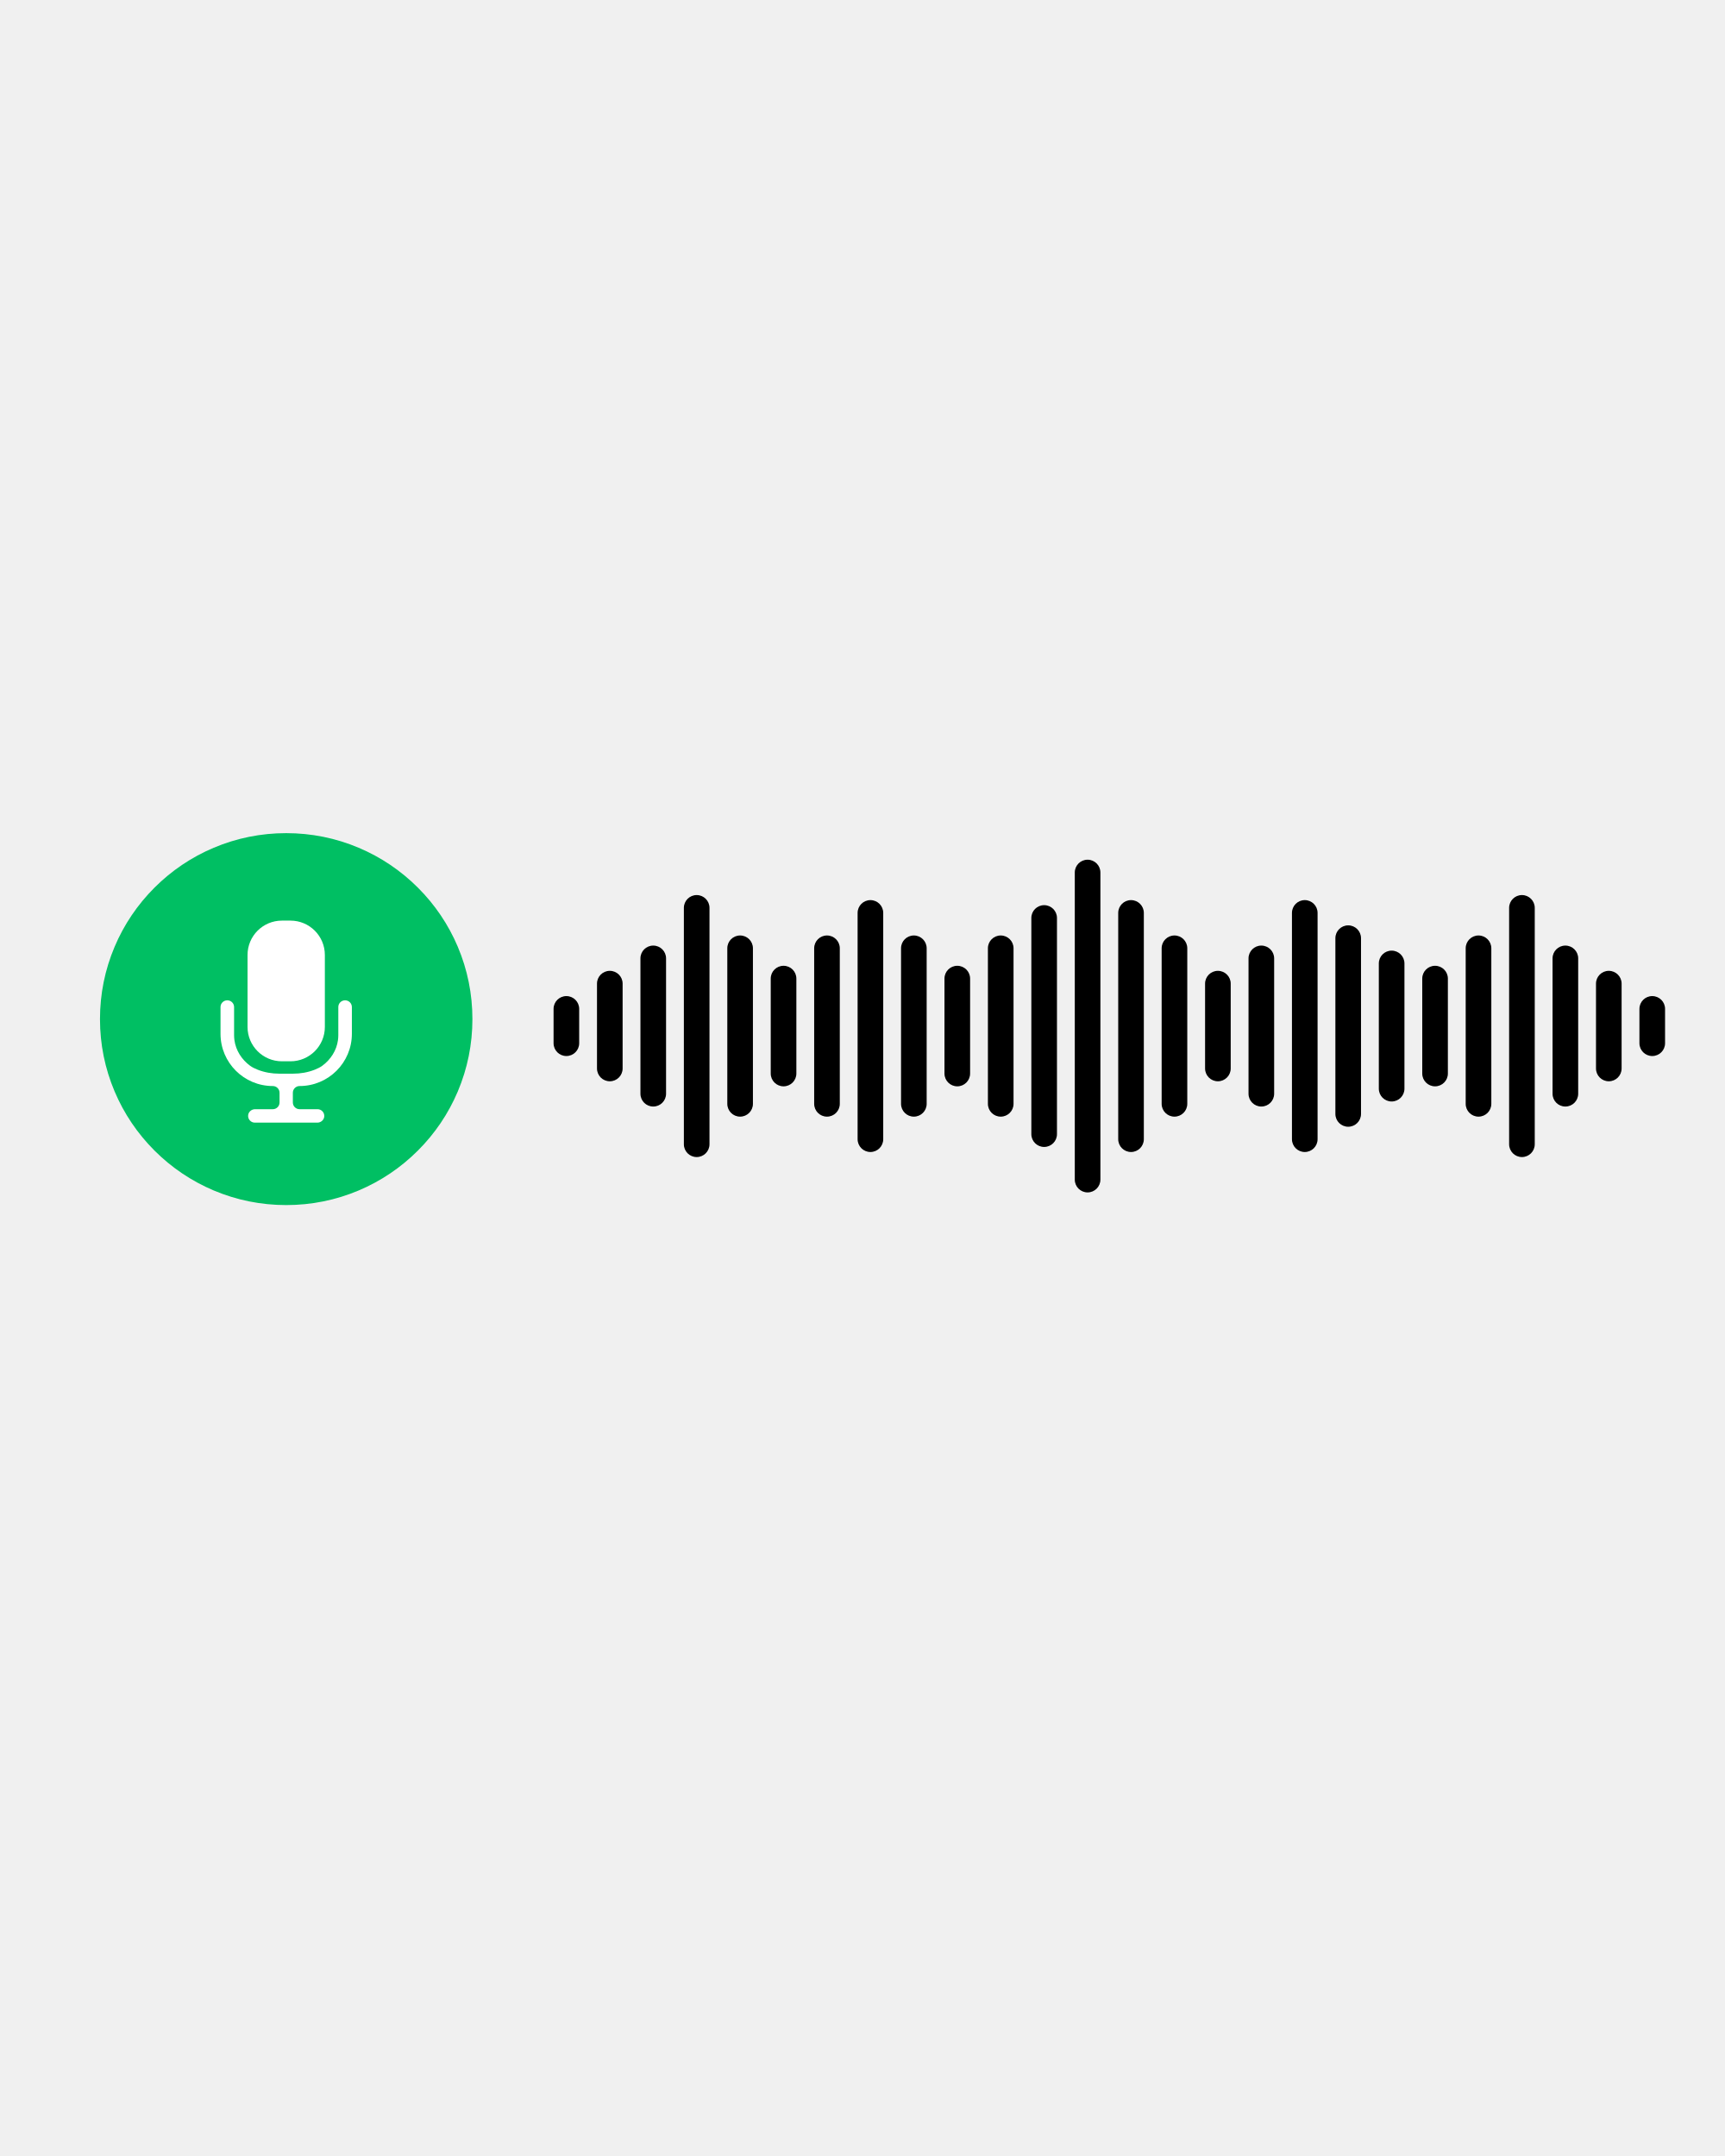
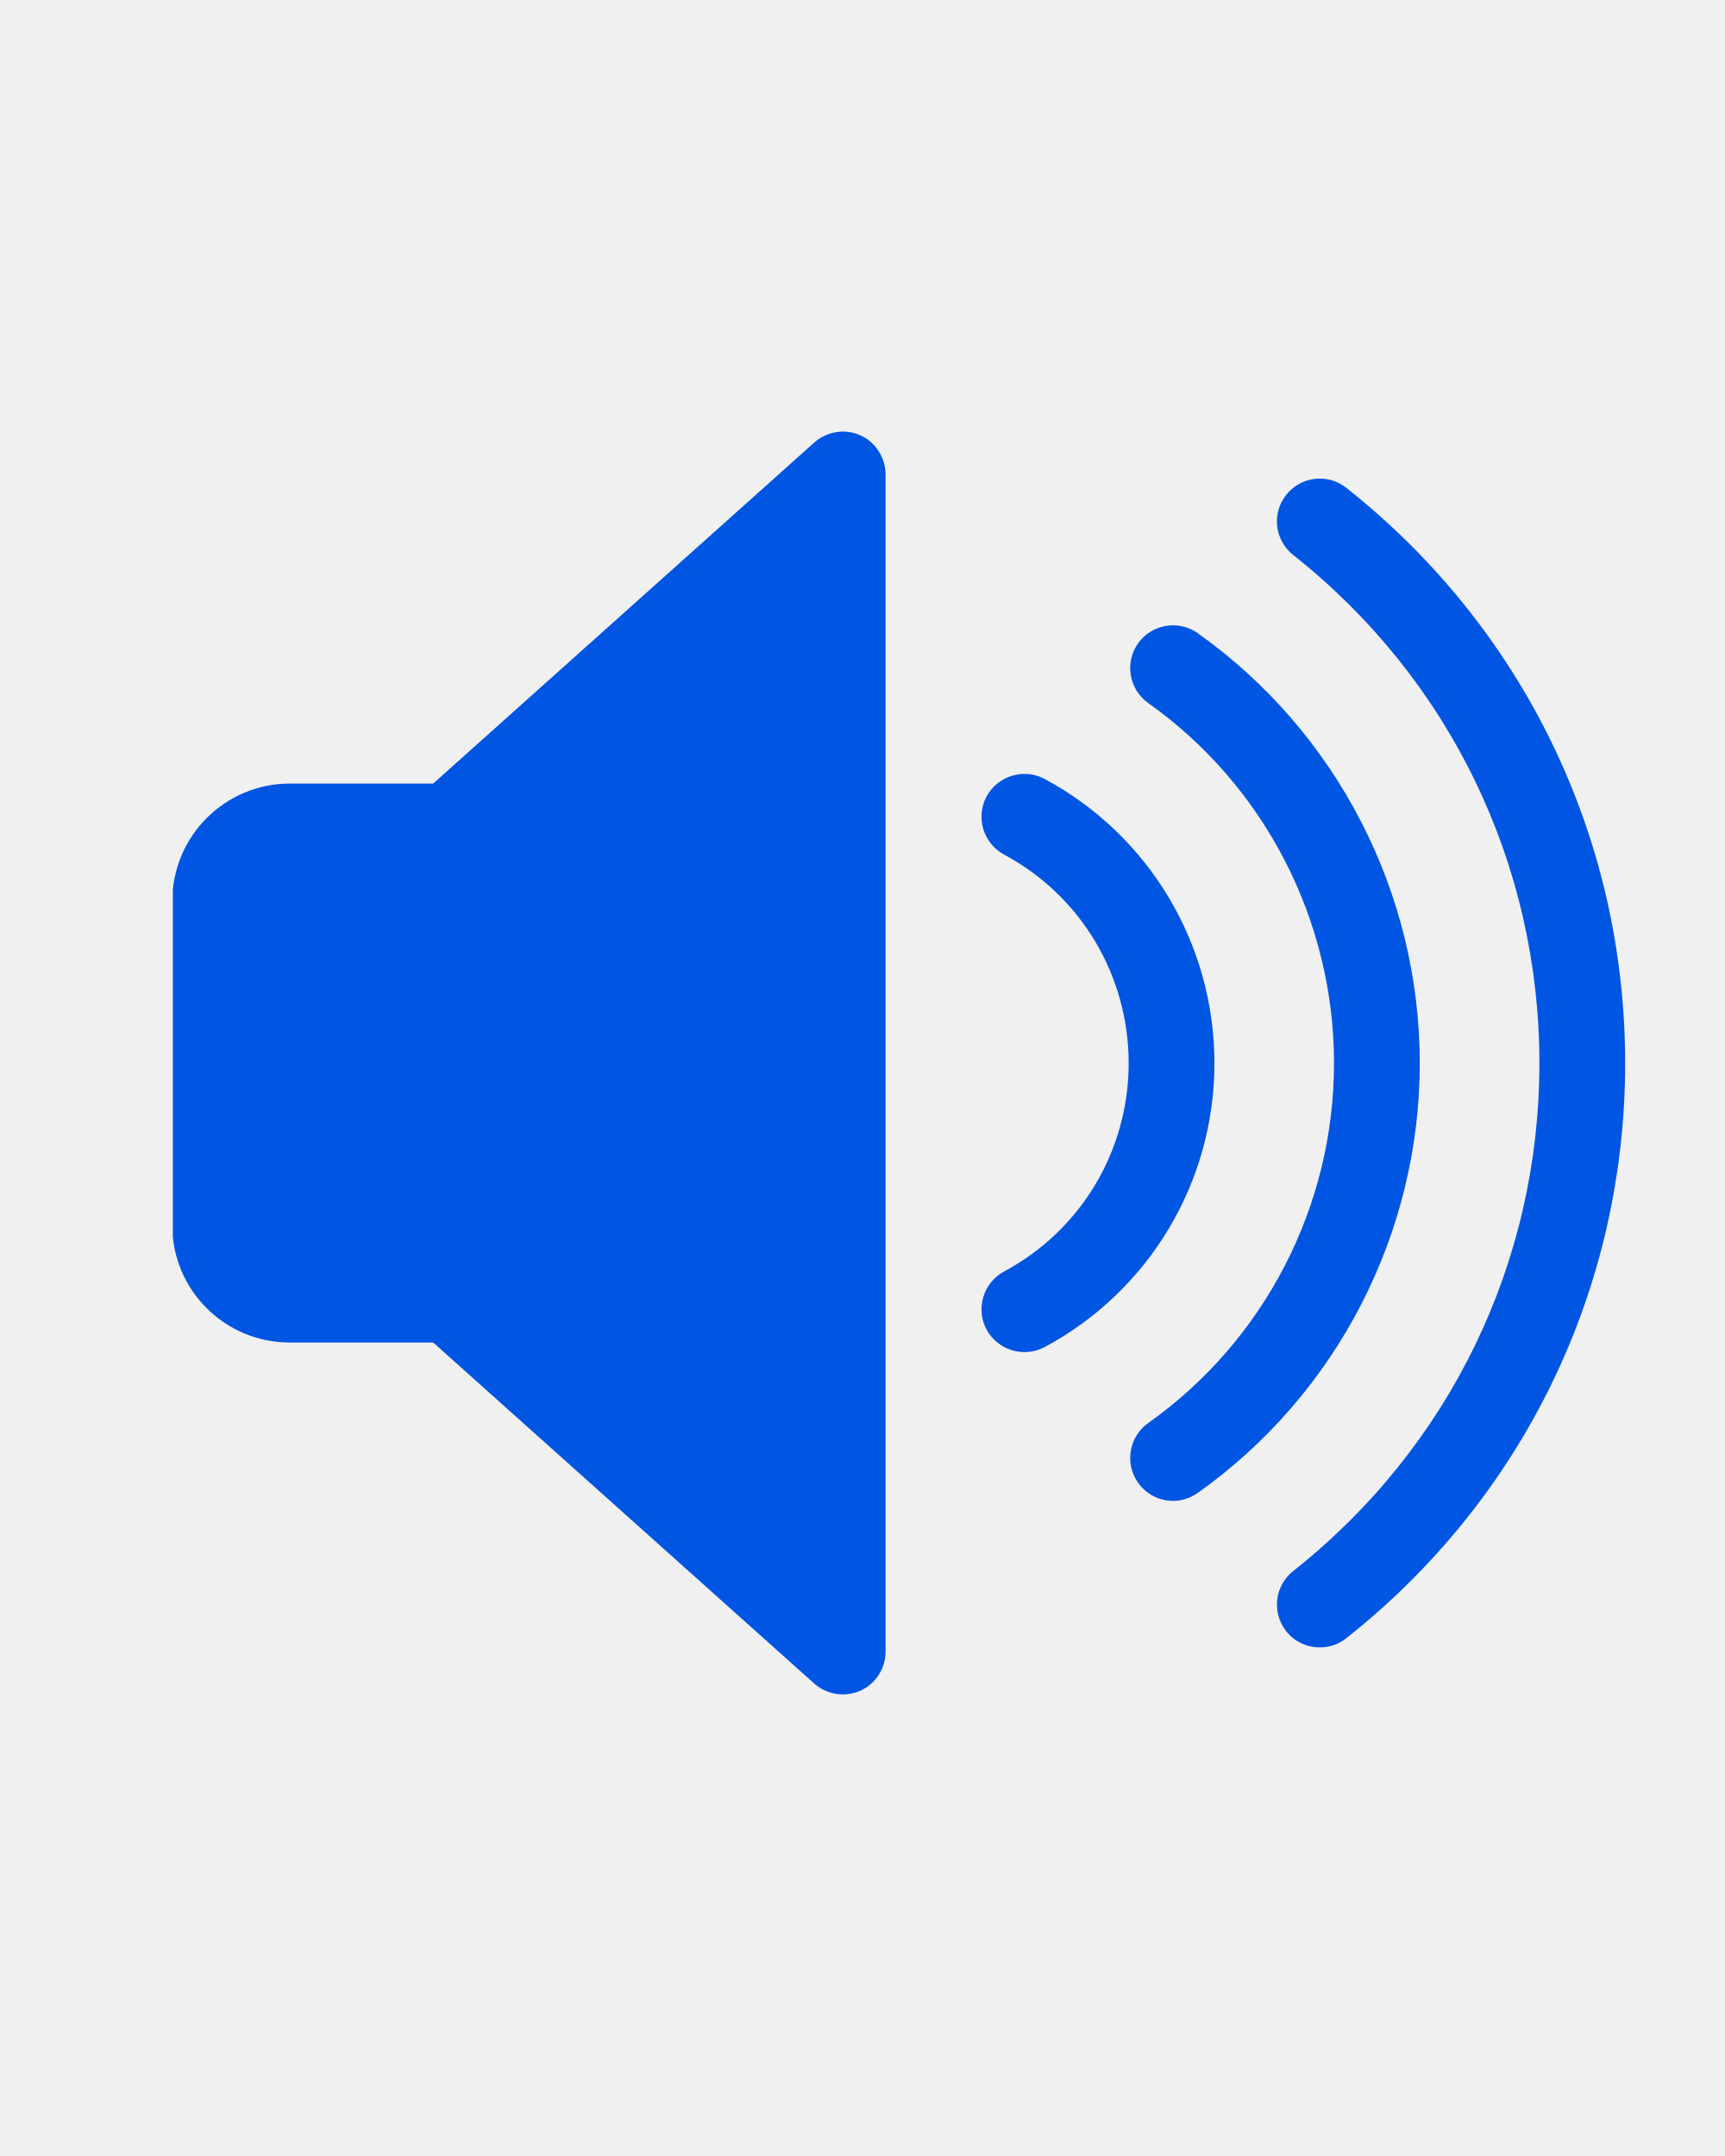
- <svg xmlns="http://www.w3.org/2000/svg" width="1080" zoomAndPan="magnify" viewBox="0 0 810 1012.5" height="1350" preserveAspectRatio="xMidYMid meet" version="1.2">
+ <svg xmlns="http://www.w3.org/2000/svg" width="1080" zoomAndPan="magnify" viewBox="0 0 810 1012.5" height="1350" preserveAspectRatio="xMidYMid meet" version="1.0">
  <defs>
-     <clipPath id="d288f0fb70">
-       <path d="M 46 391.262 L 222 391.262 L 222 565.926 L 46 565.926 Z M 46 391.262 " />
+     <clipPath id="bffaee90aa">
+       <path d="M 81.16 202 L 416 202 L 416 796 L 81.16 796 Z M 81.16 202 " clip-rule="nonzero" />
    </clipPath>
-     <clipPath id="e4b5cc5fdc">
-       <path d="M 769.637 467.625 L 781.852 467.625 L 781.852 496 L 769.637 496 Z M 769.637 467.625 " />
+     <clipPath id="37289ad4d0">
+       <path d="M 599 224 L 763.324 224 L 763.324 774 L 599 774 Z M 599 224 " clip-rule="nonzero" />
    </clipPath>
  </defs>
-   <g id="c65178aa05">
-     <g clip-rule="nonzero" clip-path="url(#d288f0fb70)">
-       <path style=" stroke:none;fill-rule:nonzero;fill:#00bf63;fill-opacity:1;" d="M 221.828 478.594 C 221.828 490.383 219.512 501.82 214.957 512.586 C 210.551 522.988 204.246 532.324 196.215 540.348 C 188.184 548.367 178.836 554.664 168.426 559.066 C 157.645 563.617 146.191 565.926 134.391 565.926 C 122.586 565.926 111.141 563.617 100.352 559.066 C 89.941 554.664 80.59 548.367 72.562 540.348 C 64.539 532.324 58.227 522.988 53.828 512.586 C 49.266 501.82 46.949 490.383 46.949 478.594 C 46.949 466.805 49.266 455.371 53.828 444.598 C 58.227 434.195 64.539 424.859 72.562 416.836 C 80.59 408.824 89.941 402.52 100.352 398.125 C 111.141 393.566 122.586 391.262 134.391 391.262 C 146.191 391.262 157.645 393.566 168.426 398.125 C 178.836 402.52 188.184 408.824 196.215 416.836 C 204.246 424.859 210.551 434.195 214.957 444.598 C 219.512 455.371 221.828 466.805 221.828 478.594 " />
-     </g>
-     <path style=" stroke:none;fill-rule:nonzero;fill:#ffffff;fill-opacity:1;" d="M 162.07 469.773 L 162.016 469.773 C 160.273 469.773 158.859 471.184 158.859 472.926 L 158.859 486.152 C 158.859 486.922 158.805 487.699 158.699 488.473 C 158.047 493.316 155.273 497.605 151.336 500.504 C 150.359 501.223 149.078 501.844 147.762 502.363 C 144.527 503.637 141.066 504.219 137.598 504.219 L 131.18 504.219 C 127.711 504.219 124.246 503.637 121.016 502.363 C 119.699 501.844 118.418 501.223 117.441 500.504 C 113.504 497.605 110.73 493.316 110.078 488.473 C 109.973 487.699 109.918 486.922 109.918 486.152 L 109.918 472.926 C 109.918 471.184 108.504 469.773 106.762 469.773 L 106.707 469.773 C 104.965 469.773 103.547 471.184 103.547 472.926 L 103.547 485.492 C 103.547 499.043 114.543 510.023 128.109 510.023 C 129.852 510.023 131.266 511.438 131.266 513.18 L 131.266 517.75 C 131.266 519.492 129.852 520.902 128.109 520.902 L 119.785 520.902 C 118.172 520.902 116.727 522.062 116.531 523.664 C 116.301 525.582 117.793 527.215 119.668 527.215 L 148.992 527.215 C 150.605 527.215 152.051 526.055 152.246 524.453 C 152.48 522.535 150.984 520.902 149.109 520.902 L 140.668 520.902 C 138.926 520.902 137.512 519.492 137.512 517.75 L 137.512 513.18 C 137.512 511.438 138.926 510.023 140.668 510.023 C 154.234 510.023 165.227 499.043 165.227 485.492 L 165.227 472.926 C 165.227 471.184 163.812 469.773 162.07 469.773 " />
-     <path style=" stroke:none;fill-rule:nonzero;fill:#ffffff;fill-opacity:1;" d="M 136.395 498.406 L 132.383 498.406 C 123.469 498.406 116.238 491.184 116.238 482.277 L 116.238 448.461 C 116.238 439.555 123.469 432.336 132.383 432.336 L 136.395 432.336 C 145.309 432.336 152.539 439.555 152.539 448.461 L 152.539 482.277 C 152.539 491.184 145.309 498.406 136.395 498.406 " />
-     <path style=" stroke:none;fill-rule:nonzero;fill:#000000;fill-opacity:1;" d="M 265.949 467.781 C 262.629 467.781 259.934 470.473 259.934 473.793 L 259.934 489.922 C 259.934 493.242 262.629 495.93 265.949 495.93 C 269.273 495.93 271.965 493.242 271.965 489.922 L 271.965 473.793 C 271.965 470.473 269.273 467.781 265.949 467.781 " />
-     <path style=" stroke:none;fill-rule:nonzero;fill:#000000;fill-opacity:1;" d="M 286.344 455.922 C 283.023 455.922 280.328 458.613 280.328 461.93 L 280.328 501.781 C 280.328 505.102 283.023 507.793 286.344 507.793 C 289.668 507.793 292.359 505.102 292.359 501.781 L 292.359 461.93 C 292.359 458.613 289.668 455.922 286.344 455.922 " />
-     <path style=" stroke:none;fill-rule:nonzero;fill:#000000;fill-opacity:1;" d="M 306.742 444.062 C 303.418 444.062 300.727 446.75 300.727 450.07 L 300.727 513.645 C 300.727 516.965 303.418 519.652 306.742 519.652 C 310.062 519.652 312.758 516.965 312.758 513.645 L 312.758 450.07 C 312.758 446.75 310.062 444.062 306.742 444.062 " />
-     <path style=" stroke:none;fill-rule:nonzero;fill:#000000;fill-opacity:1;" d="M 327.137 420.34 C 323.812 420.34 321.121 423.031 321.121 426.348 L 321.121 537.367 C 321.121 540.684 323.812 543.375 327.137 543.375 C 330.457 543.375 333.152 540.684 333.152 537.367 L 333.152 426.348 C 333.152 423.031 330.457 420.34 327.137 420.34 " />
-     <path style=" stroke:none;fill-rule:nonzero;fill:#000000;fill-opacity:1;" d="M 347.531 439.316 C 344.211 439.316 341.516 442.008 341.516 445.324 L 341.516 518.387 C 341.516 521.707 344.211 524.398 347.531 524.398 C 350.855 524.398 353.547 521.707 353.547 518.387 L 353.547 445.324 C 353.547 442.008 350.855 439.316 347.531 439.316 " />
-     <path style=" stroke:none;fill-rule:nonzero;fill:#000000;fill-opacity:1;" d="M 367.926 453.551 C 364.605 453.551 361.91 456.238 361.91 459.559 L 361.91 504.156 C 361.91 507.473 364.605 510.164 367.926 510.164 C 371.25 510.164 373.945 507.473 373.945 504.156 L 373.945 459.559 C 373.945 456.238 371.25 453.551 367.926 453.551 " />
-     <g clip-rule="nonzero" clip-path="url(#e4b5cc5fdc)">
-       <path style=" stroke:none;fill-rule:nonzero;fill:#000000;fill-opacity:1;" d="M 775.84 467.781 C 779.164 467.781 781.855 470.473 781.855 473.793 L 781.855 489.922 C 781.855 493.242 779.164 495.93 775.84 495.93 C 772.516 495.93 769.82 493.242 769.82 489.922 L 769.82 473.793 C 769.82 470.473 772.516 467.781 775.84 467.781 " />
-     </g>
-     <path style=" stroke:none;fill-rule:nonzero;fill:#000000;fill-opacity:1;" d="M 755.438 455.922 C 758.762 455.922 761.453 458.613 761.453 461.93 L 761.453 501.781 C 761.453 505.102 758.762 507.793 755.438 507.793 C 752.113 507.793 749.426 505.102 749.426 501.781 L 749.426 461.93 C 749.426 458.613 752.113 455.922 755.438 455.922 " />
-     <path style=" stroke:none;fill-rule:nonzero;fill:#000000;fill-opacity:1;" d="M 735.043 444.062 C 738.367 444.062 741.062 446.75 741.062 450.07 L 741.062 513.645 C 741.062 516.965 738.367 519.652 735.043 519.652 C 731.723 519.652 729.027 516.965 729.027 513.645 L 729.027 450.07 C 729.027 446.75 731.723 444.062 735.043 444.062 " />
-     <path style=" stroke:none;fill-rule:nonzero;fill:#000000;fill-opacity:1;" d="M 714.652 420.34 C 717.977 420.34 720.664 423.031 720.664 426.348 L 720.664 537.367 C 720.664 540.684 717.977 543.375 714.652 543.375 C 711.324 543.375 708.633 540.684 708.633 537.367 L 708.633 426.348 C 708.633 423.031 711.324 420.34 714.652 420.34 " />
-     <path style=" stroke:none;fill-rule:nonzero;fill:#000000;fill-opacity:1;" d="M 694.254 439.316 C 697.578 439.316 700.273 442.008 700.273 445.324 L 700.273 518.387 C 700.273 521.707 697.578 524.398 694.254 524.398 C 690.934 524.398 688.238 521.707 688.238 518.387 L 688.238 445.324 C 688.238 442.008 690.934 439.316 694.254 439.316 " />
-     <path style=" stroke:none;fill-rule:nonzero;fill:#000000;fill-opacity:1;" d="M 673.859 453.551 C 677.18 453.551 679.875 456.238 679.875 459.559 L 679.875 504.156 C 679.875 507.473 677.18 510.164 673.859 510.164 C 670.535 510.164 667.84 507.473 667.84 504.156 L 667.84 459.559 C 667.84 456.238 670.535 453.551 673.859 453.551 " />
-     <path style=" stroke:none;fill-rule:nonzero;fill:#000000;fill-opacity:1;" d="M 388.324 439.316 C 385 439.316 382.309 442.008 382.309 445.324 L 382.309 518.387 C 382.309 521.707 385 524.398 388.324 524.398 C 391.645 524.398 394.34 521.707 394.34 518.387 L 394.34 445.324 C 394.34 442.008 391.645 439.316 388.324 439.316 " />
-     <path style=" stroke:none;fill-rule:nonzero;fill:#000000;fill-opacity:1;" d="M 408.719 422.711 C 405.395 422.711 402.703 425.402 402.703 428.723 L 402.703 534.992 C 402.703 538.312 405.395 541.004 408.719 541.004 C 412.043 541.004 414.734 538.312 414.734 534.992 L 414.734 428.723 C 414.734 425.402 412.043 422.711 408.719 422.711 " />
-     <path style=" stroke:none;fill-rule:nonzero;fill:#000000;fill-opacity:1;" d="M 429.113 439.316 C 425.789 439.316 423.098 442.008 423.098 445.324 L 423.098 518.387 C 423.098 521.707 425.789 524.398 429.113 524.398 C 432.438 524.398 435.129 521.707 435.129 518.387 L 435.129 445.324 C 435.129 442.008 432.438 439.316 429.113 439.316 " />
-     <path style=" stroke:none;fill-rule:nonzero;fill:#000000;fill-opacity:1;" d="M 449.512 453.551 L 449.508 453.551 C 446.184 453.551 443.492 456.238 443.492 459.559 L 443.492 504.156 C 443.492 507.473 446.184 510.164 449.508 510.164 L 449.512 510.164 C 452.832 510.164 455.527 507.473 455.527 504.156 L 455.527 459.559 C 455.527 456.238 452.832 453.551 449.512 453.551 " />
-     <path style=" stroke:none;fill-rule:nonzero;fill:#000000;fill-opacity:1;" d="M 469.906 439.316 C 466.582 439.316 463.887 442.008 463.887 445.324 L 463.887 518.387 C 463.887 521.707 466.582 524.398 469.906 524.398 C 473.227 524.398 475.922 521.707 475.922 518.387 L 475.922 445.324 C 475.922 442.008 473.227 439.316 469.906 439.316 " />
-     <path style=" stroke:none;fill-rule:nonzero;fill:#000000;fill-opacity:1;" d="M 490.297 425.082 C 486.977 425.082 484.281 427.773 484.281 431.094 L 484.281 532.621 C 484.281 535.941 486.977 538.629 490.297 538.629 C 493.621 538.629 496.316 535.941 496.316 532.621 L 496.316 431.094 C 496.316 427.773 493.621 425.082 490.297 425.082 " />
-     <path style=" stroke:none;fill-rule:nonzero;fill:#000000;fill-opacity:1;" d="M 510.695 403.734 C 507.371 403.734 504.68 406.426 504.68 409.746 L 504.68 553.969 C 504.68 557.289 507.371 559.98 510.695 559.98 C 514.02 559.98 516.711 557.289 516.711 553.969 L 516.711 409.746 C 516.711 406.426 514.02 403.734 510.695 403.734 " />
-     <path style=" stroke:none;fill-rule:nonzero;fill:#000000;fill-opacity:1;" d="M 531.094 422.711 C 527.77 422.711 525.074 425.402 525.074 428.723 L 525.074 534.992 C 525.074 538.312 527.77 541.004 531.094 541.004 C 534.41 541.004 537.105 538.312 537.105 534.992 L 537.105 428.723 C 537.105 425.402 534.41 422.711 531.094 422.711 " />
-     <path style=" stroke:none;fill-rule:nonzero;fill:#000000;fill-opacity:1;" d="M 551.484 439.316 C 548.168 439.316 545.469 442.008 545.469 445.324 L 545.469 518.387 C 545.469 521.707 548.168 524.398 551.484 524.398 C 554.809 524.398 557.504 521.707 557.504 518.387 L 557.504 445.324 C 557.504 442.008 554.809 439.316 551.484 439.316 " />
-     <path style=" stroke:none;fill-rule:nonzero;fill:#000000;fill-opacity:1;" d="M 571.883 455.922 C 568.559 455.922 565.863 458.613 565.863 461.93 L 565.863 501.781 C 565.863 505.102 568.559 507.793 571.883 507.793 C 575.203 507.793 577.898 505.102 577.898 501.781 L 577.898 461.93 C 577.898 458.613 575.203 455.922 571.883 455.922 " />
-     <path style=" stroke:none;fill-rule:nonzero;fill:#000000;fill-opacity:1;" d="M 592.277 444.062 C 588.953 444.062 586.262 446.75 586.262 450.07 L 586.262 513.645 C 586.262 516.965 588.953 519.652 592.277 519.652 C 595.598 519.652 598.297 516.965 598.297 513.645 L 598.297 450.07 C 598.297 446.75 595.598 444.062 592.277 444.062 " />
-     <path style=" stroke:none;fill-rule:nonzero;fill:#000000;fill-opacity:1;" d="M 612.672 422.711 C 609.348 422.711 606.656 425.402 606.656 428.723 L 606.656 534.992 C 606.656 538.312 609.348 541.004 612.672 541.004 C 615.996 541.004 618.688 538.312 618.688 534.992 L 618.688 428.723 C 618.688 425.402 615.996 422.711 612.672 422.711 " />
-     <path style=" stroke:none;fill-rule:nonzero;fill:#000000;fill-opacity:1;" d="M 633.07 434.57 C 629.746 434.57 627.051 437.262 627.051 440.582 L 627.051 523.133 C 627.051 526.449 629.746 529.141 633.07 529.141 C 636.391 529.141 639.086 526.449 639.086 523.133 L 639.086 440.582 C 639.086 437.262 636.391 434.57 633.07 434.57 " />
-     <path style=" stroke:none;fill-rule:nonzero;fill:#000000;fill-opacity:1;" d="M 653.465 446.434 C 650.137 446.434 647.449 449.125 647.449 452.441 L 647.449 511.27 C 647.449 514.59 650.137 517.281 653.465 517.281 C 656.785 517.281 659.48 514.59 659.48 511.27 L 659.48 452.441 C 659.48 449.125 656.785 446.434 653.465 446.434 " />
+   <g clip-path="url(#bffaee90aa)">
+     <path fill="#0056e3" d="M 403.957 204.402 C 396.734 201.199 388.23 202.562 382.297 207.859 L 203.402 367.98 L 136.02 367.98 C 105.617 367.98 80.902 392.77 80.902 423.172 L 80.902 575.52 C 80.902 605.844 105.609 630.469 136.02 630.469 L 203.402 630.469 L 382.297 790.594 C 386.066 793.961 390.883 795.727 395.77 795.727 C 398.5 795.727 401.305 795.164 403.957 794.039 C 411.18 790.746 415.828 783.609 415.828 775.668 L 415.828 222.859 C 415.828 214.918 411.172 207.695 403.957 204.402 Z M 403.957 204.402 " fill-opacity="1" fill-rule="nonzero" />
  </g>
+   <path fill="#0056e3" d="M 490.52 365.805 C 480.73 360.586 468.535 364.281 463.238 374.07 C 458.02 383.859 461.715 396.055 471.504 401.348 C 507.602 420.68 529.984 458.23 529.984 499.297 C 529.984 540.367 507.602 577.754 471.504 597.094 C 461.715 602.387 458.031 614.582 463.238 624.363 C 466.934 631.102 473.832 634.957 481.047 634.957 C 484.254 634.957 487.469 634.23 490.512 632.629 C 539.691 606.234 570.254 555.129 570.254 499.297 C 570.254 443.469 539.691 392.199 490.512 365.805 Z M 490.52 365.805 " fill-opacity="1" fill-rule="nonzero" />
+   <g clip-path="url(#37289ad4d0)">
+     <path fill="#0056e3" d="M 632.188 229.109 C 623.523 222.211 610.852 223.652 603.953 232.398 C 597.055 241.062 598.496 253.734 607.246 260.637 C 680.73 318.793 722.848 405.758 722.848 499.297 C 722.848 592.836 680.73 679.641 607.246 737.797 C 598.504 744.695 597.055 757.293 603.953 766.035 C 607.887 771.09 613.82 773.656 619.758 773.656 C 624.09 773.656 628.496 772.293 632.188 769.324 C 715.375 703.543 763.113 605.109 763.113 499.297 C 763.113 393.488 715.387 294.891 632.188 229.109 Z M 632.188 229.109 " fill-opacity="1" fill-rule="nonzero" />
+   </g>
+   <path fill="#0056e3" d="M 562.477 297.379 C 553.41 290.961 540.895 293.047 534.395 302.113 C 527.973 311.18 530.141 323.773 539.203 330.195 C 593.832 368.945 626.406 432.238 626.406 499.305 C 626.406 566.375 593.84 629.508 539.203 668.254 C 530.141 674.676 527.973 687.273 534.395 696.336 C 538.324 701.871 544.586 704.84 550.836 704.84 C 554.844 704.84 558.938 703.551 562.469 701.07 C 627.688 654.781 666.676 579.371 666.676 499.316 C 666.676 419.258 627.688 343.688 562.469 297.398 Z M 562.477 297.379 " fill-opacity="1" fill-rule="nonzero" />
</svg>
